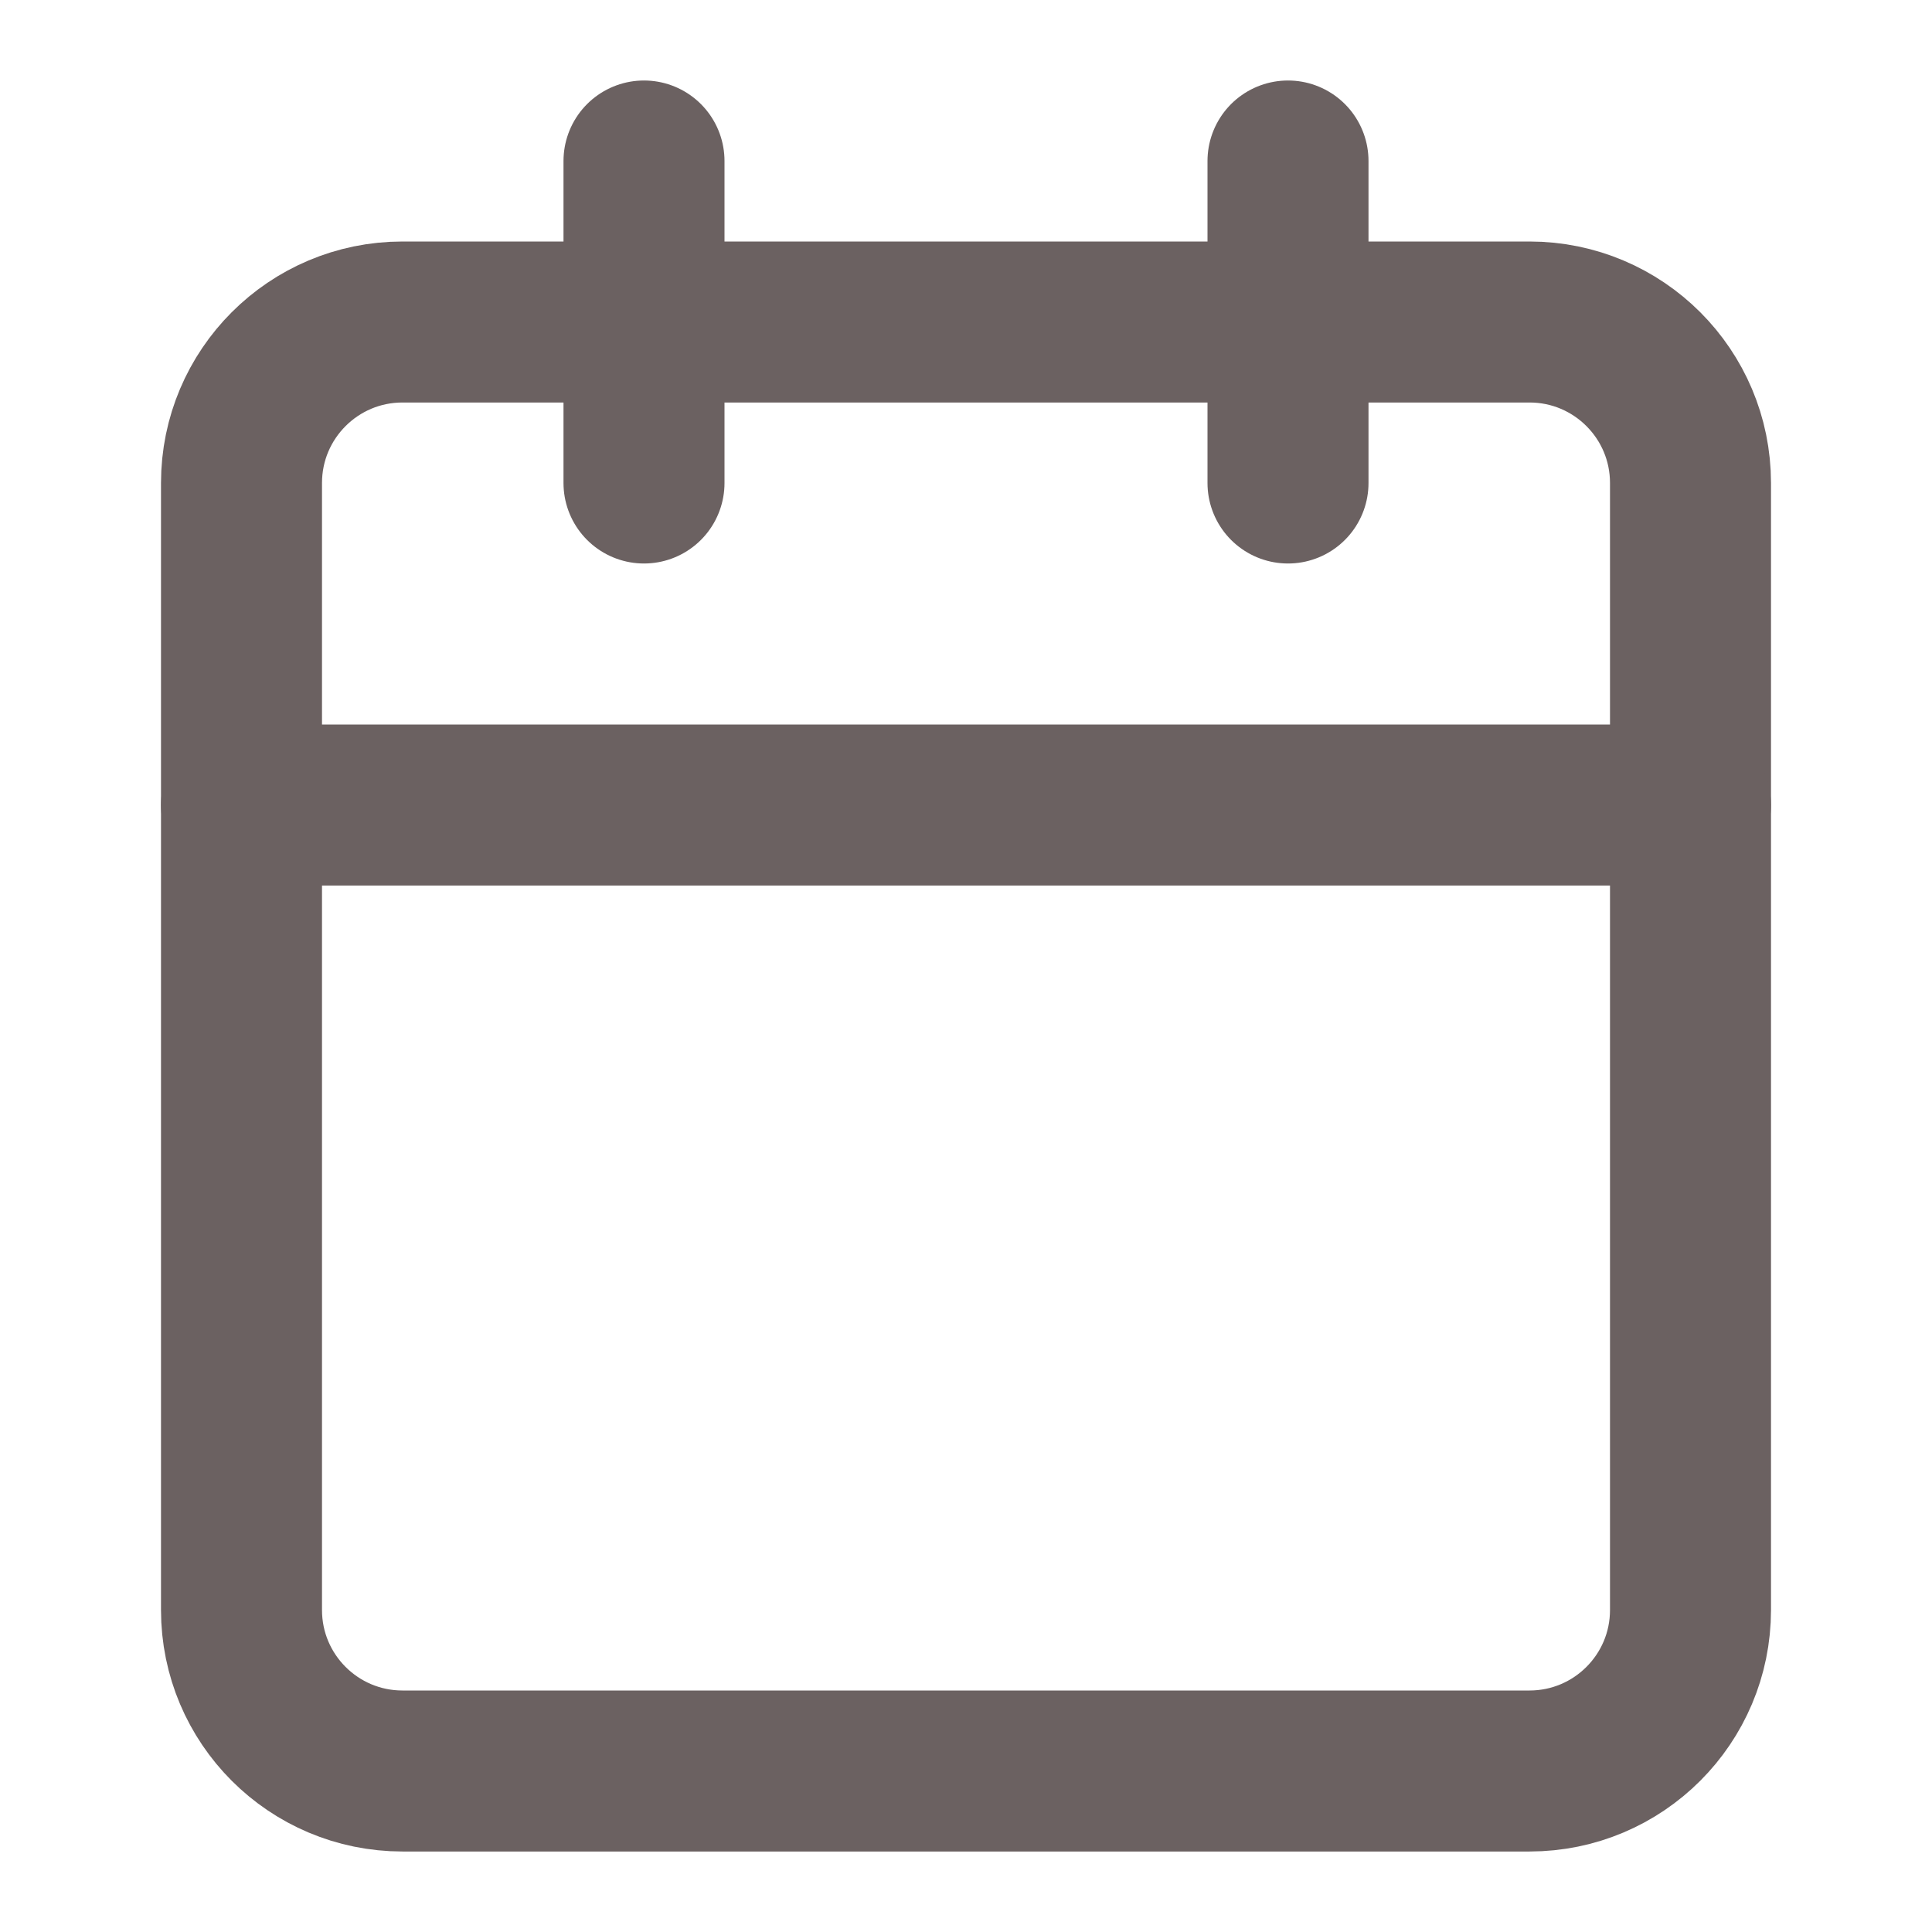
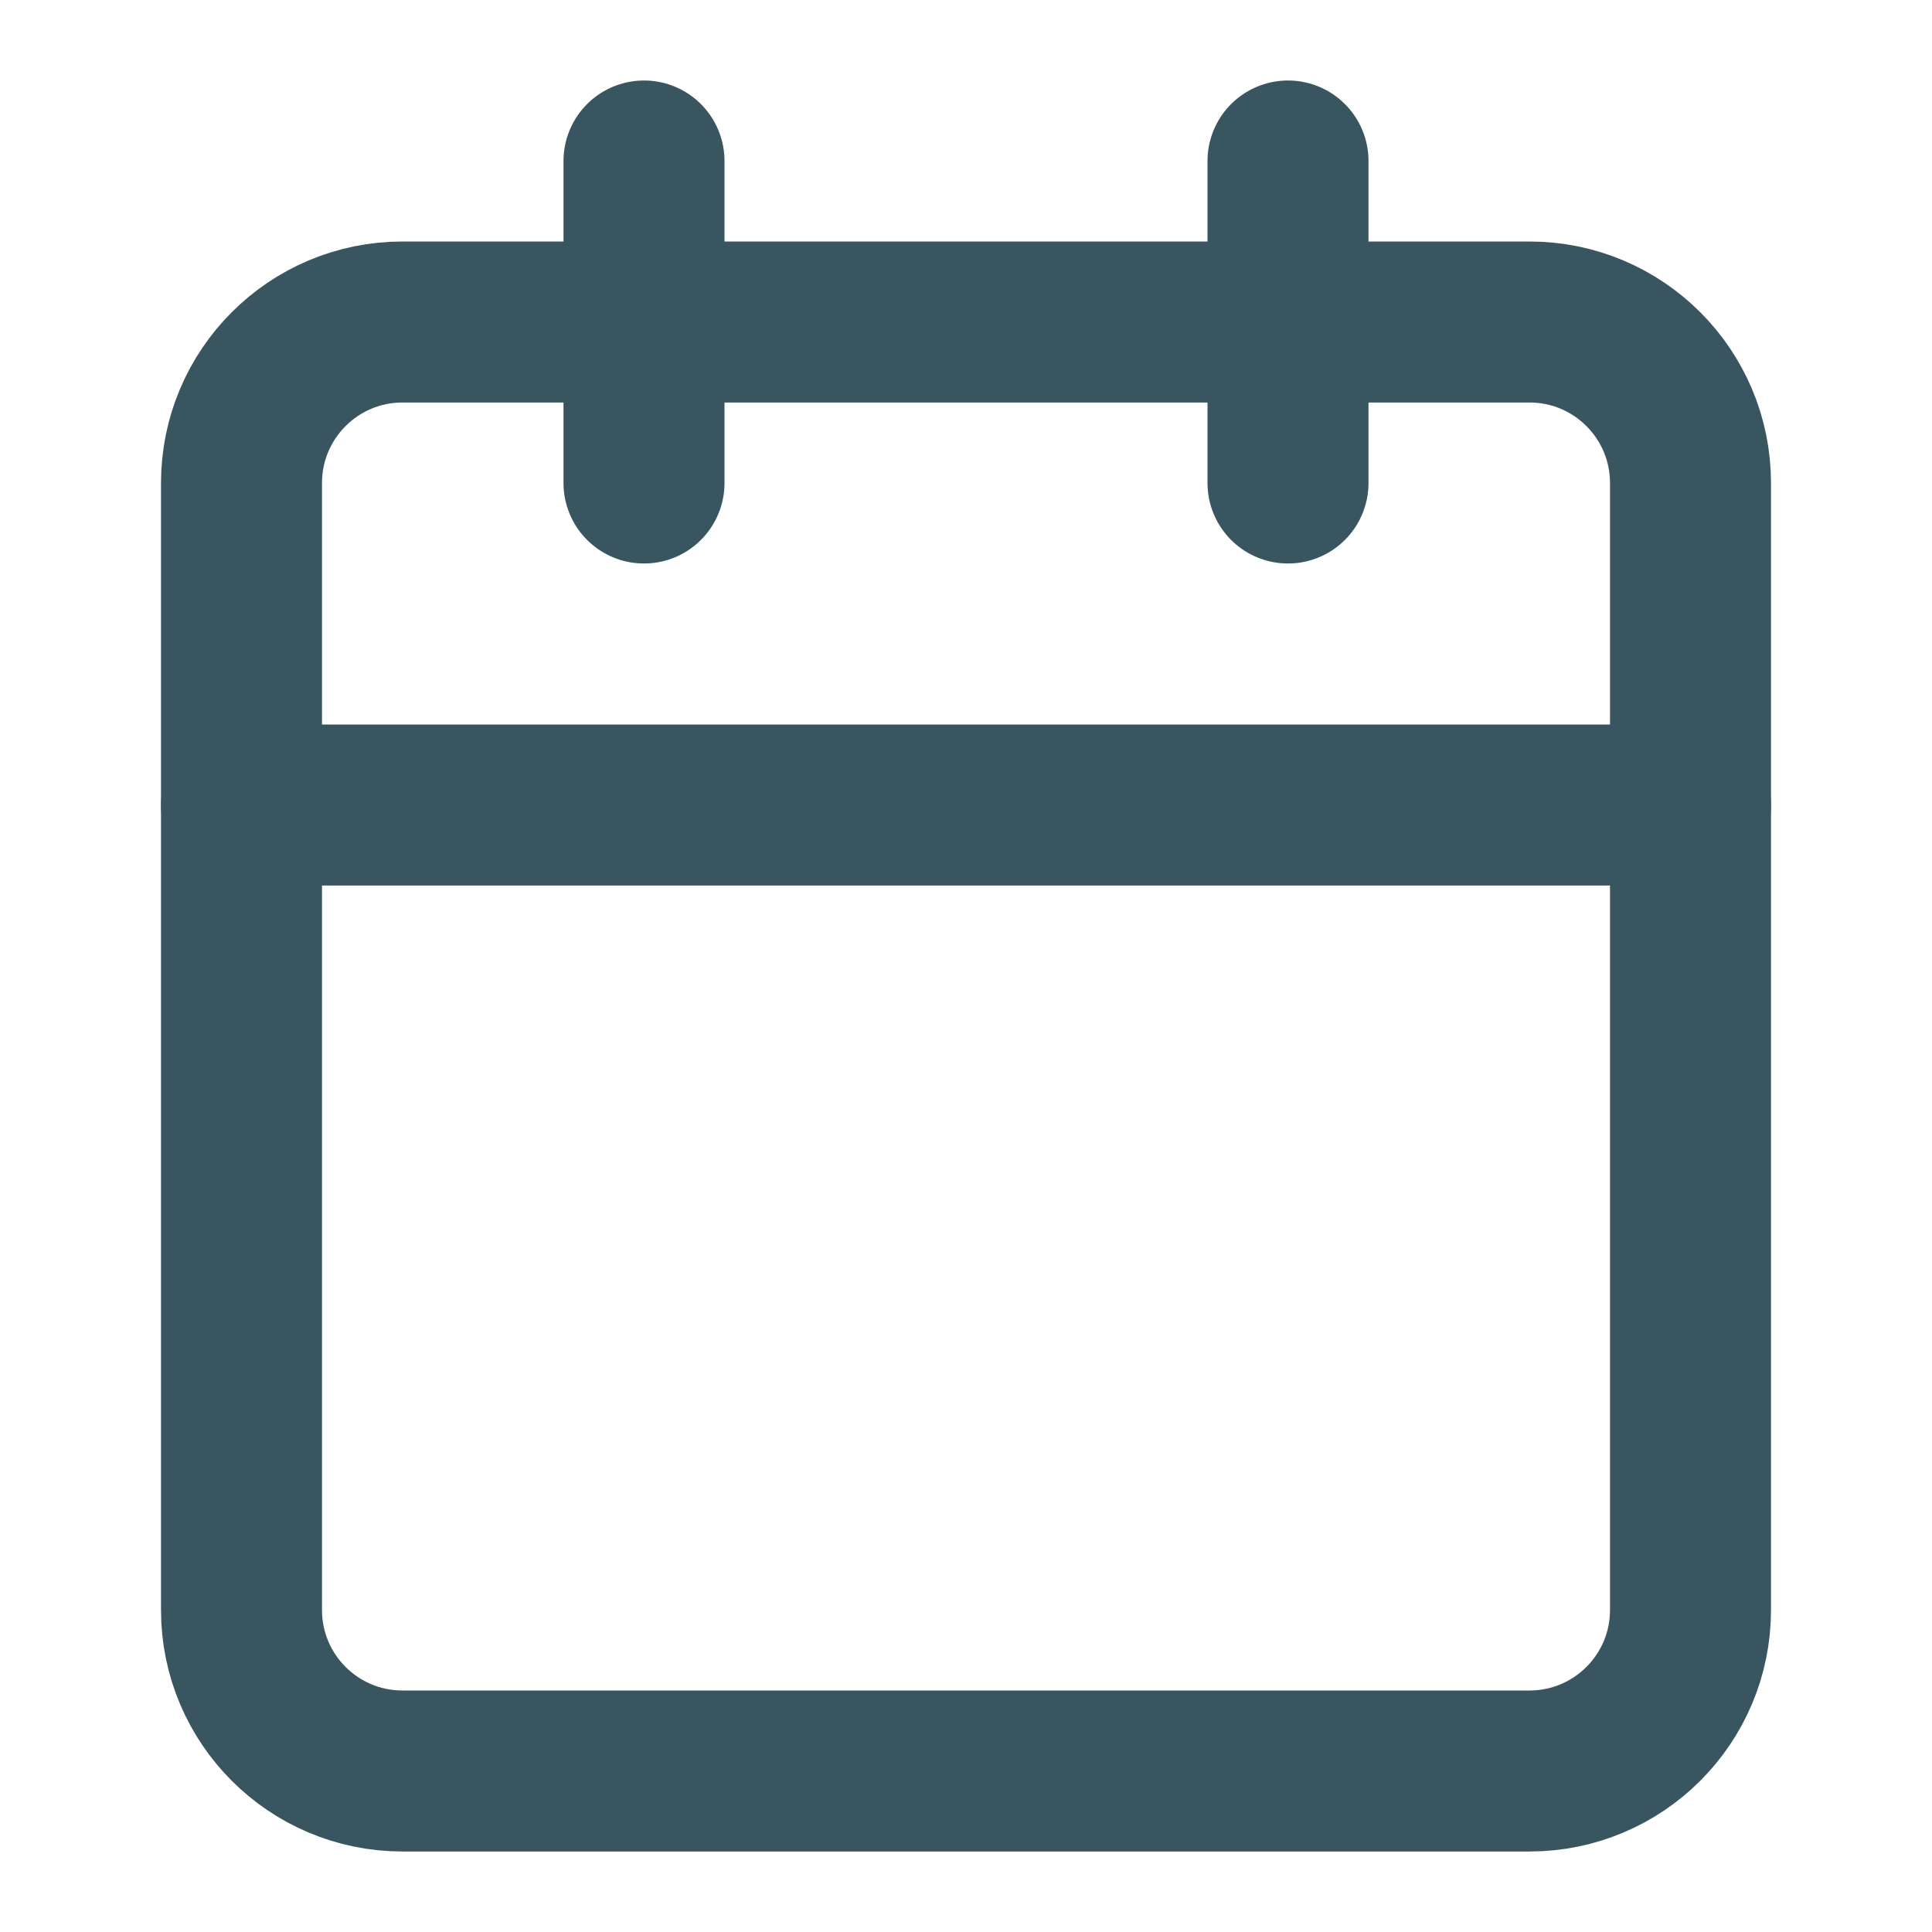
- <svg xmlns="http://www.w3.org/2000/svg" width="24" height="24" viewBox="0 0 24 24" fill="none" stroke="#6b6161" stroke-width="2" stroke-linecap="round" stroke-linejoin="round" class="feather feather-calendar">
+ <svg xmlns="http://www.w3.org/2000/svg" width="24" height="24" viewBox="0 0 24 24" fill="none" stroke="hsl(195 25% 30%)" stroke-width="2" stroke-linecap="round" stroke-linejoin="round" class="feather feather-calendar">
  <rect x="3" y="4" width="18" height="18" rx="2" ry="2" />
  <line x1="16" y1="2" x2="16" y2="6" />
  <line x1="8" y1="2" x2="8" y2="6" />
  <line x1="3" y1="10" x2="21" y2="10" />
</svg>
